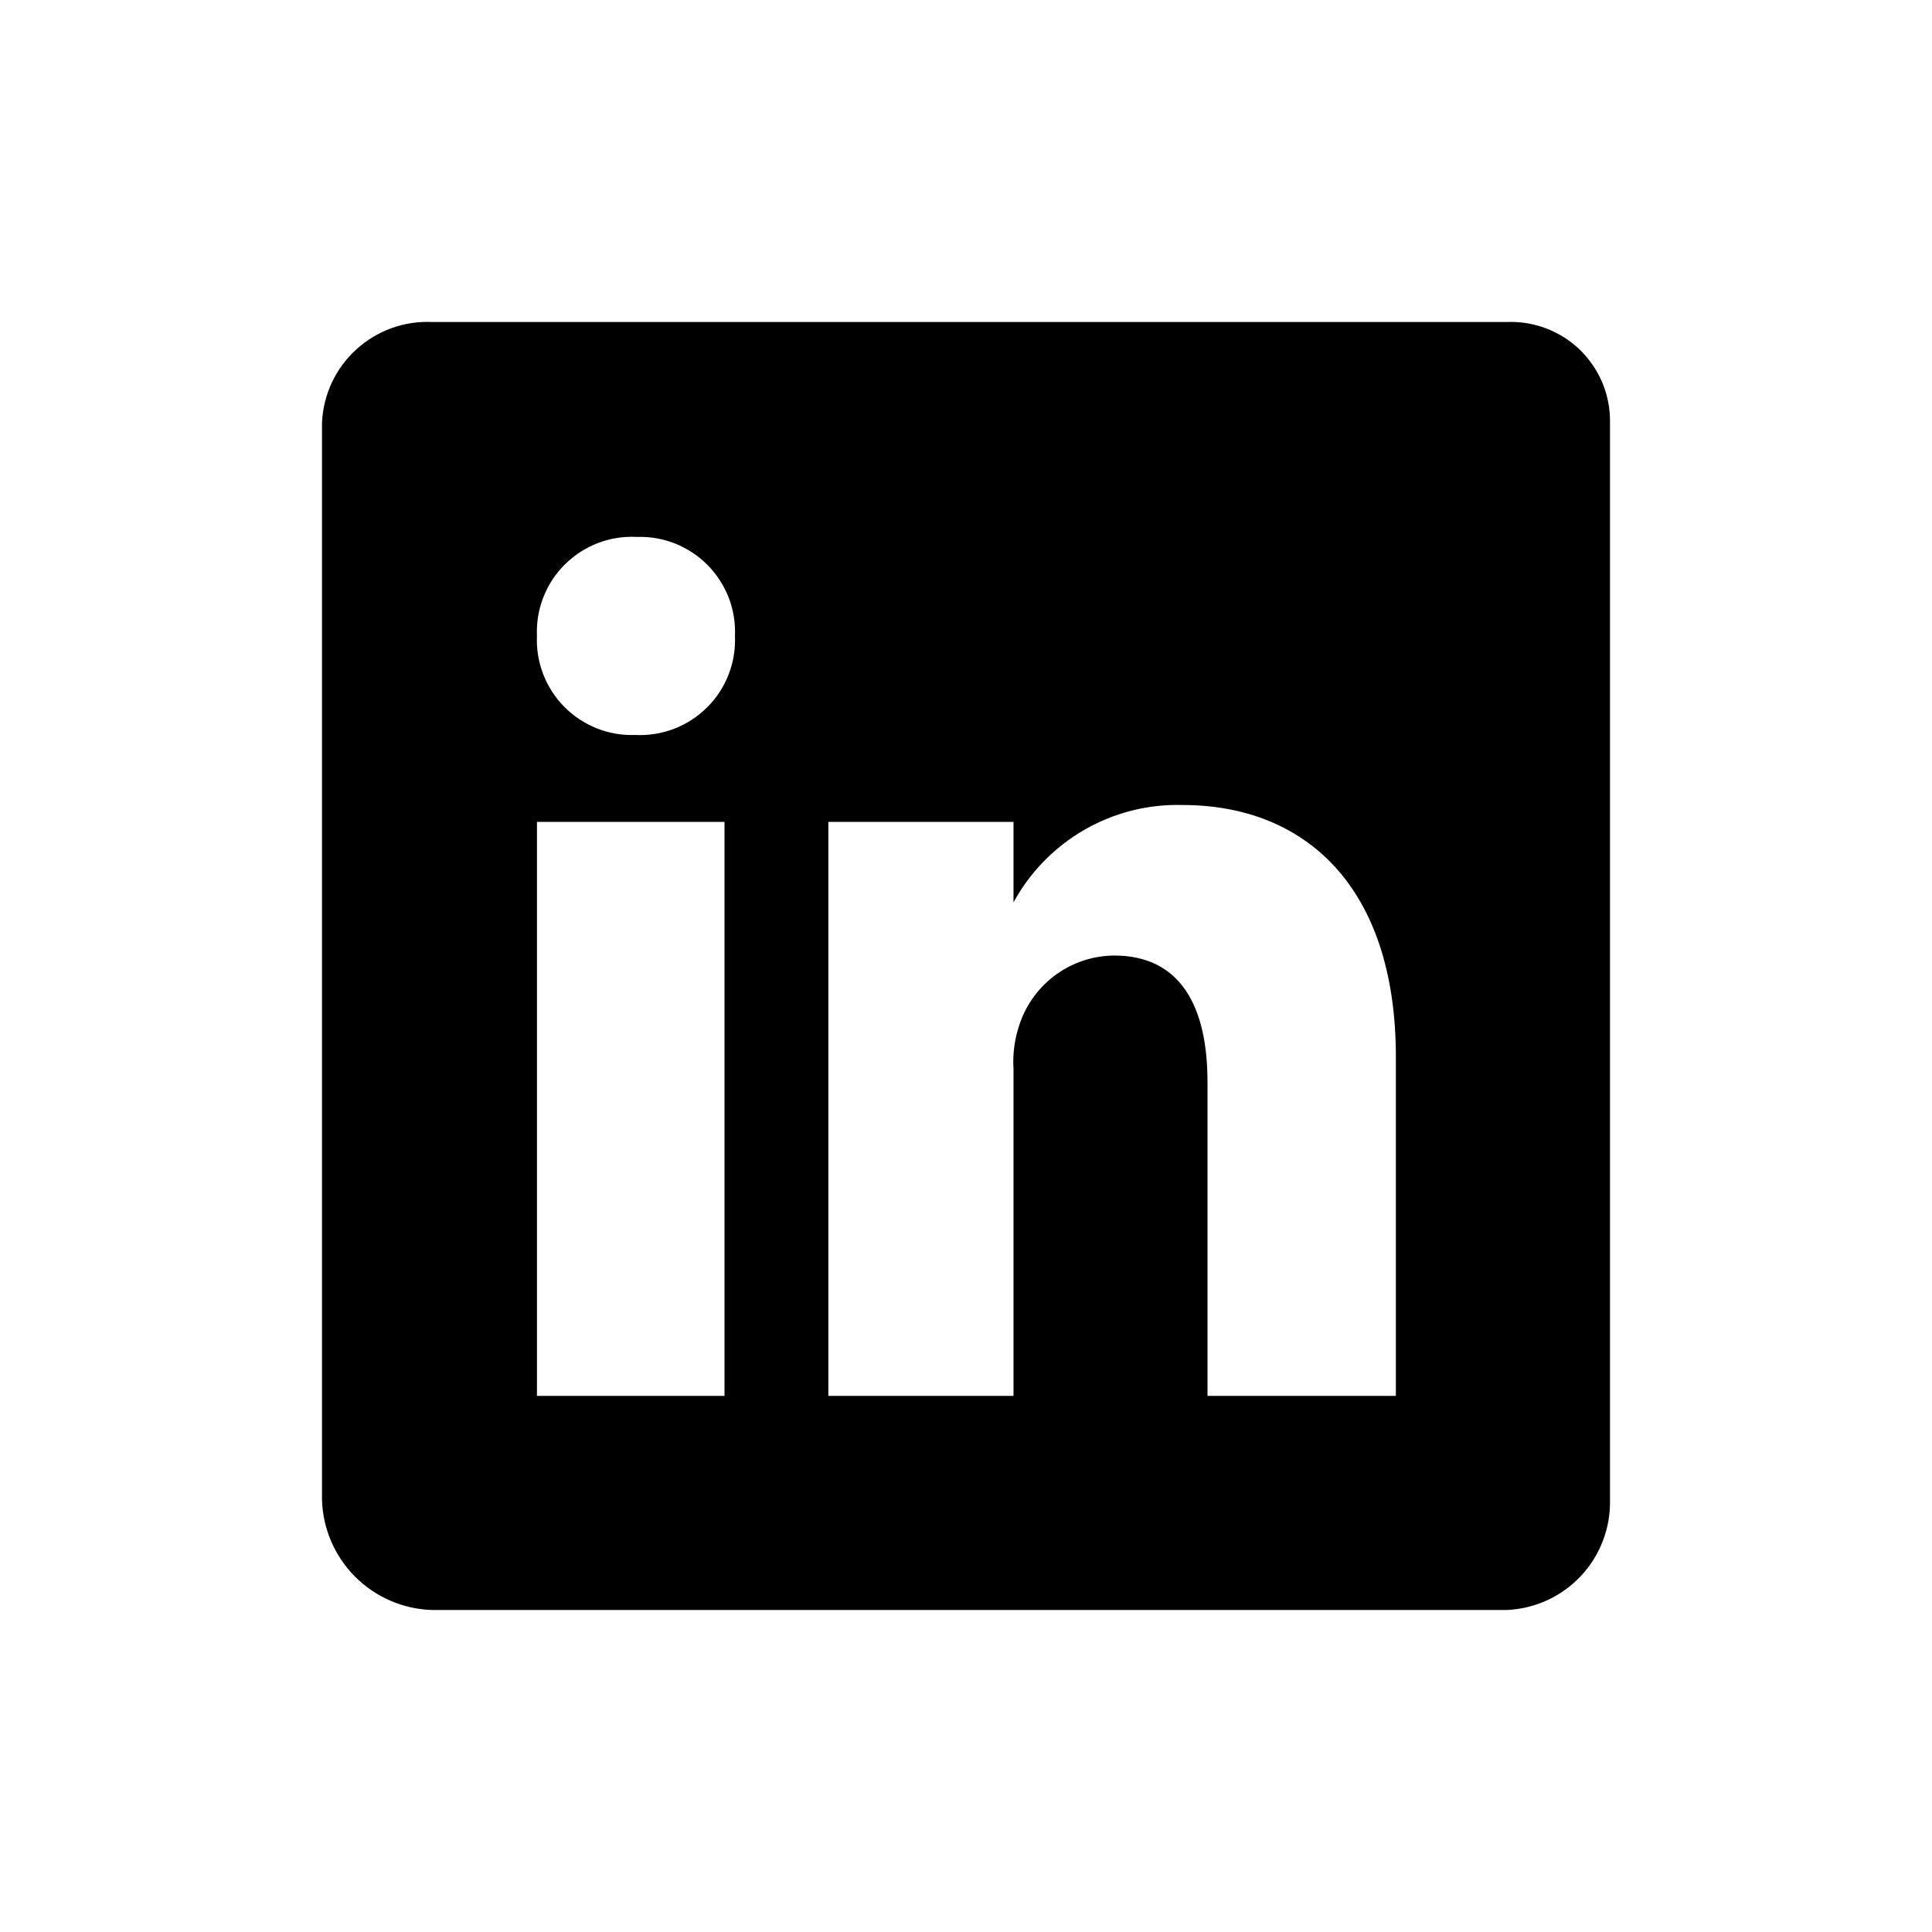
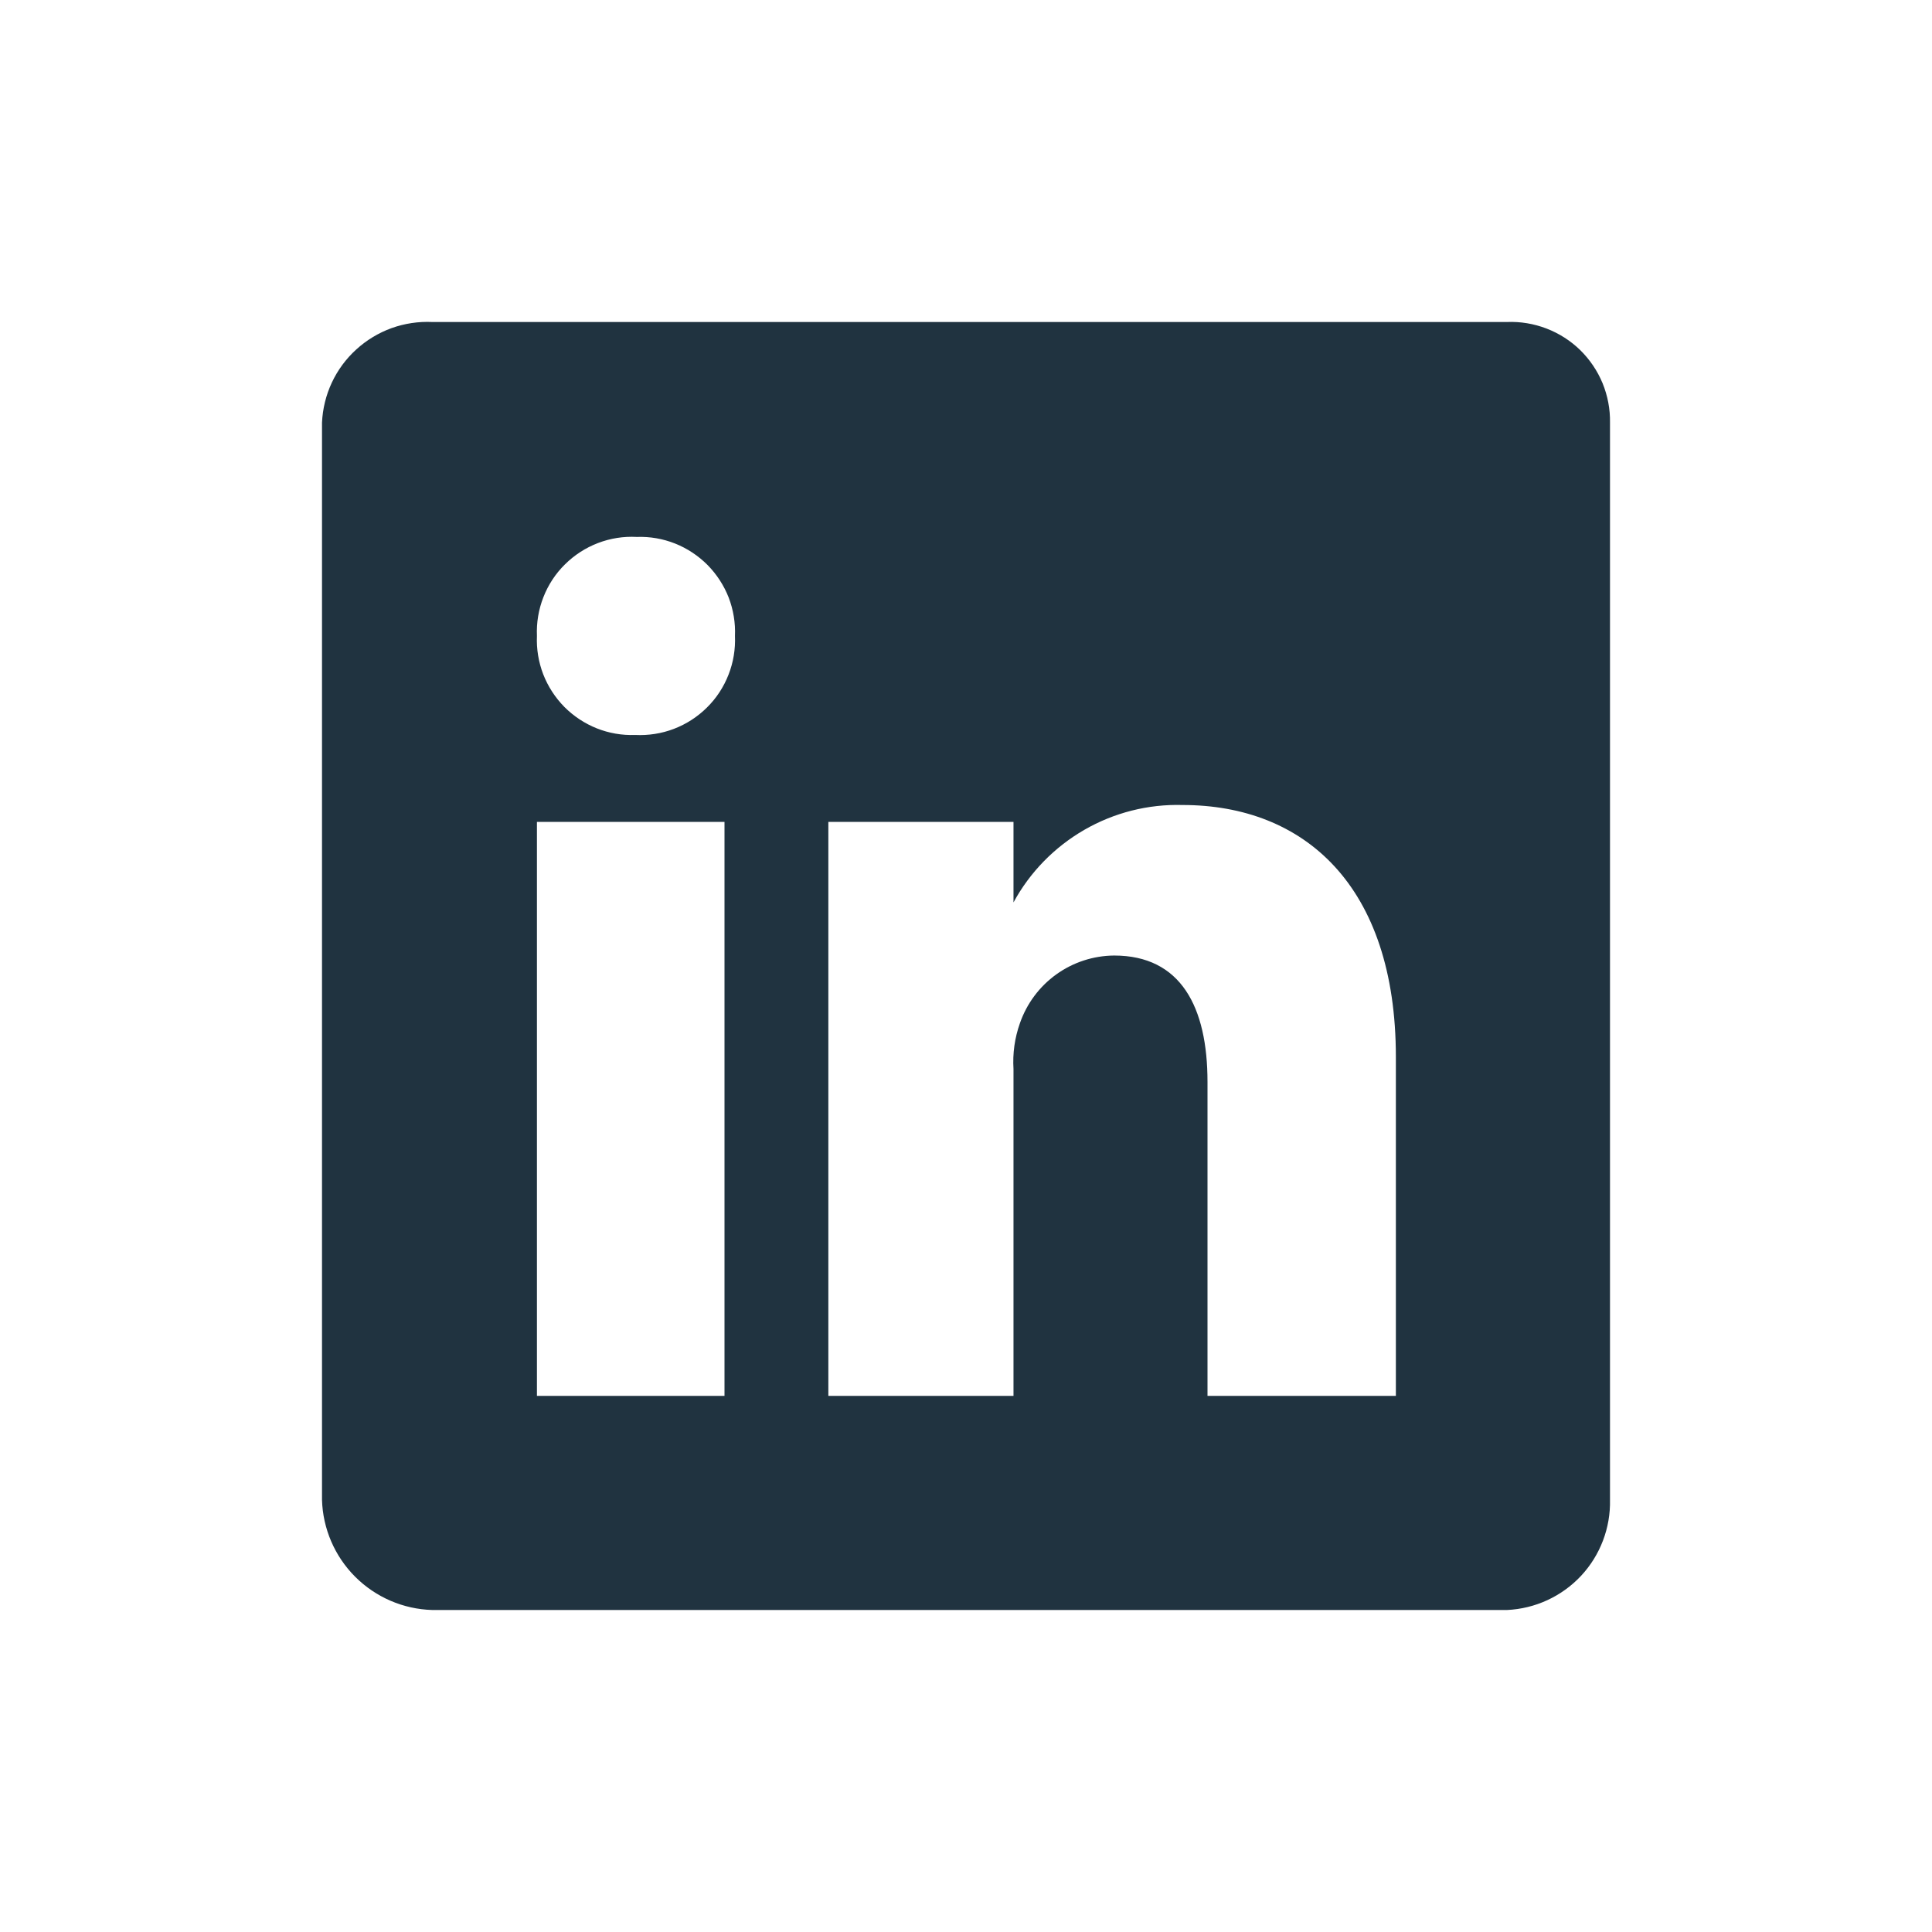
<svg xmlns="http://www.w3.org/2000/svg" width="800px" height="800px" viewBox="0 0 24 24" fill="none">
-   <path d="M18.72 4H5.37C5.198 3.992 5.026 4.018 4.864 4.076C4.702 4.135 4.553 4.225 4.426 4.341C4.298 4.457 4.195 4.597 4.122 4.753C4.049 4.909 4.008 5.078 4 5.25V18.63C4.01 18.99 4.158 19.333 4.412 19.587C4.667 19.842 5.01 19.99 5.37 20H18.72C19.07 19.984 19.4 19.832 19.64 19.576C19.879 19.32 20.008 18.98 20 18.63V5.25C20.003 5.082 19.971 4.916 19.908 4.761C19.844 4.606 19.749 4.466 19.63 4.349C19.51 4.232 19.367 4.141 19.211 4.081C19.054 4.021 18.887 3.993 18.72 4ZM9 17.34H6.67V10.21H9V17.34ZM7.89 9.13C7.727 9.136 7.565 9.108 7.414 9.048C7.263 8.988 7.126 8.897 7.011 8.782C6.897 8.666 6.807 8.528 6.748 8.376C6.69 8.225 6.663 8.063 6.67 7.9C6.663 7.736 6.69 7.572 6.75 7.419C6.81 7.265 6.901 7.126 7.018 7.011C7.135 6.895 7.274 6.805 7.428 6.746C7.582 6.687 7.746 6.661 7.91 6.67C8.073 6.664 8.235 6.692 8.386 6.752C8.537 6.812 8.674 6.903 8.789 7.018C8.903 7.134 8.993 7.272 9.052 7.423C9.11 7.575 9.137 7.737 9.13 7.9C9.137 8.064 9.11 8.228 9.05 8.381C8.99 8.535 8.899 8.674 8.782 8.789C8.665 8.905 8.526 8.995 8.372 9.054C8.218 9.113 8.054 9.138 7.89 9.13ZM17.34 17.34H15V13.44C15 12.51 14.67 11.87 13.84 11.87C13.582 11.872 13.331 11.954 13.122 12.104C12.912 12.255 12.755 12.466 12.67 12.71C12.605 12.893 12.578 13.086 12.59 13.28V17.34H10.29V10.21H12.59V11.21C12.794 10.834 13.099 10.523 13.469 10.309C13.84 10.095 14.262 9.988 14.69 10C16.2 10 17.34 11 17.34 13.13V17.34Z" fill="#000000" />
+   <g id="SVGRepo_bgCarrier" stroke-width="0" />
+   <g id="SVGRepo_tracerCarrier" stroke-linecap="round" stroke-linejoin="round" />
+   <g id="SVGRepo_iconCarrier">
+     <path d="M18.72 4H5.37C5.198 3.992 5.026 4.018 4.864 4.076C4.702 4.135 4.553 4.225 4.426 4.341C4.298 4.457 4.195 4.597 4.122 4.753C4.049 4.909 4.008 5.078 4 5.25V18.63C4.01 18.99 4.158 19.333 4.412 19.587C4.667 19.842 5.01 19.99 5.37 20H18.72C19.07 19.984 19.4 19.832 19.64 19.576C19.879 19.32 20.008 18.98 20 18.63V5.25C20.003 5.082 19.971 4.916 19.908 4.761C19.844 4.606 19.749 4.466 19.63 4.349C19.51 4.232 19.367 4.141 19.211 4.081C19.054 4.021 18.887 3.993 18.72 4ZM9 17.34H6.67V10.21H9V17.34ZM7.89 9.13C7.727 9.136 7.565 9.108 7.414 9.048C7.263 8.988 7.126 8.897 7.011 8.782C6.897 8.666 6.807 8.528 6.748 8.376C6.69 8.225 6.663 8.063 6.67 7.9C6.663 7.736 6.69 7.572 6.75 7.419C6.81 7.265 6.901 7.126 7.018 7.011C7.135 6.895 7.274 6.805 7.428 6.746C7.582 6.687 7.746 6.661 7.91 6.67C8.073 6.664 8.235 6.692 8.386 6.752C8.537 6.812 8.674 6.903 8.789 7.018C8.903 7.134 8.993 7.272 9.052 7.423C9.11 7.575 9.137 7.737 9.13 7.9C9.137 8.064 9.11 8.228 9.05 8.381C8.99 8.535 8.899 8.674 8.782 8.789C8.665 8.905 8.526 8.995 8.372 9.054C8.218 9.113 8.054 9.138 7.89 9.13ZM17.34 17.34H15V13.44C15 12.51 14.67 11.87 13.84 11.87C13.582 11.872 13.331 11.954 13.122 12.104C12.912 12.255 12.755 12.466 12.67 12.71C12.605 12.893 12.578 13.086 12.59 13.28V17.34H10.29V10.21H12.59V11.21C12.794 10.834 13.099 10.523 13.469 10.309C13.84 10.095 14.262 9.988 14.69 10C16.2 10 17.34 11 17.34 13.13V17.34Z" fill="#203340" />
+   </g>
</svg>
